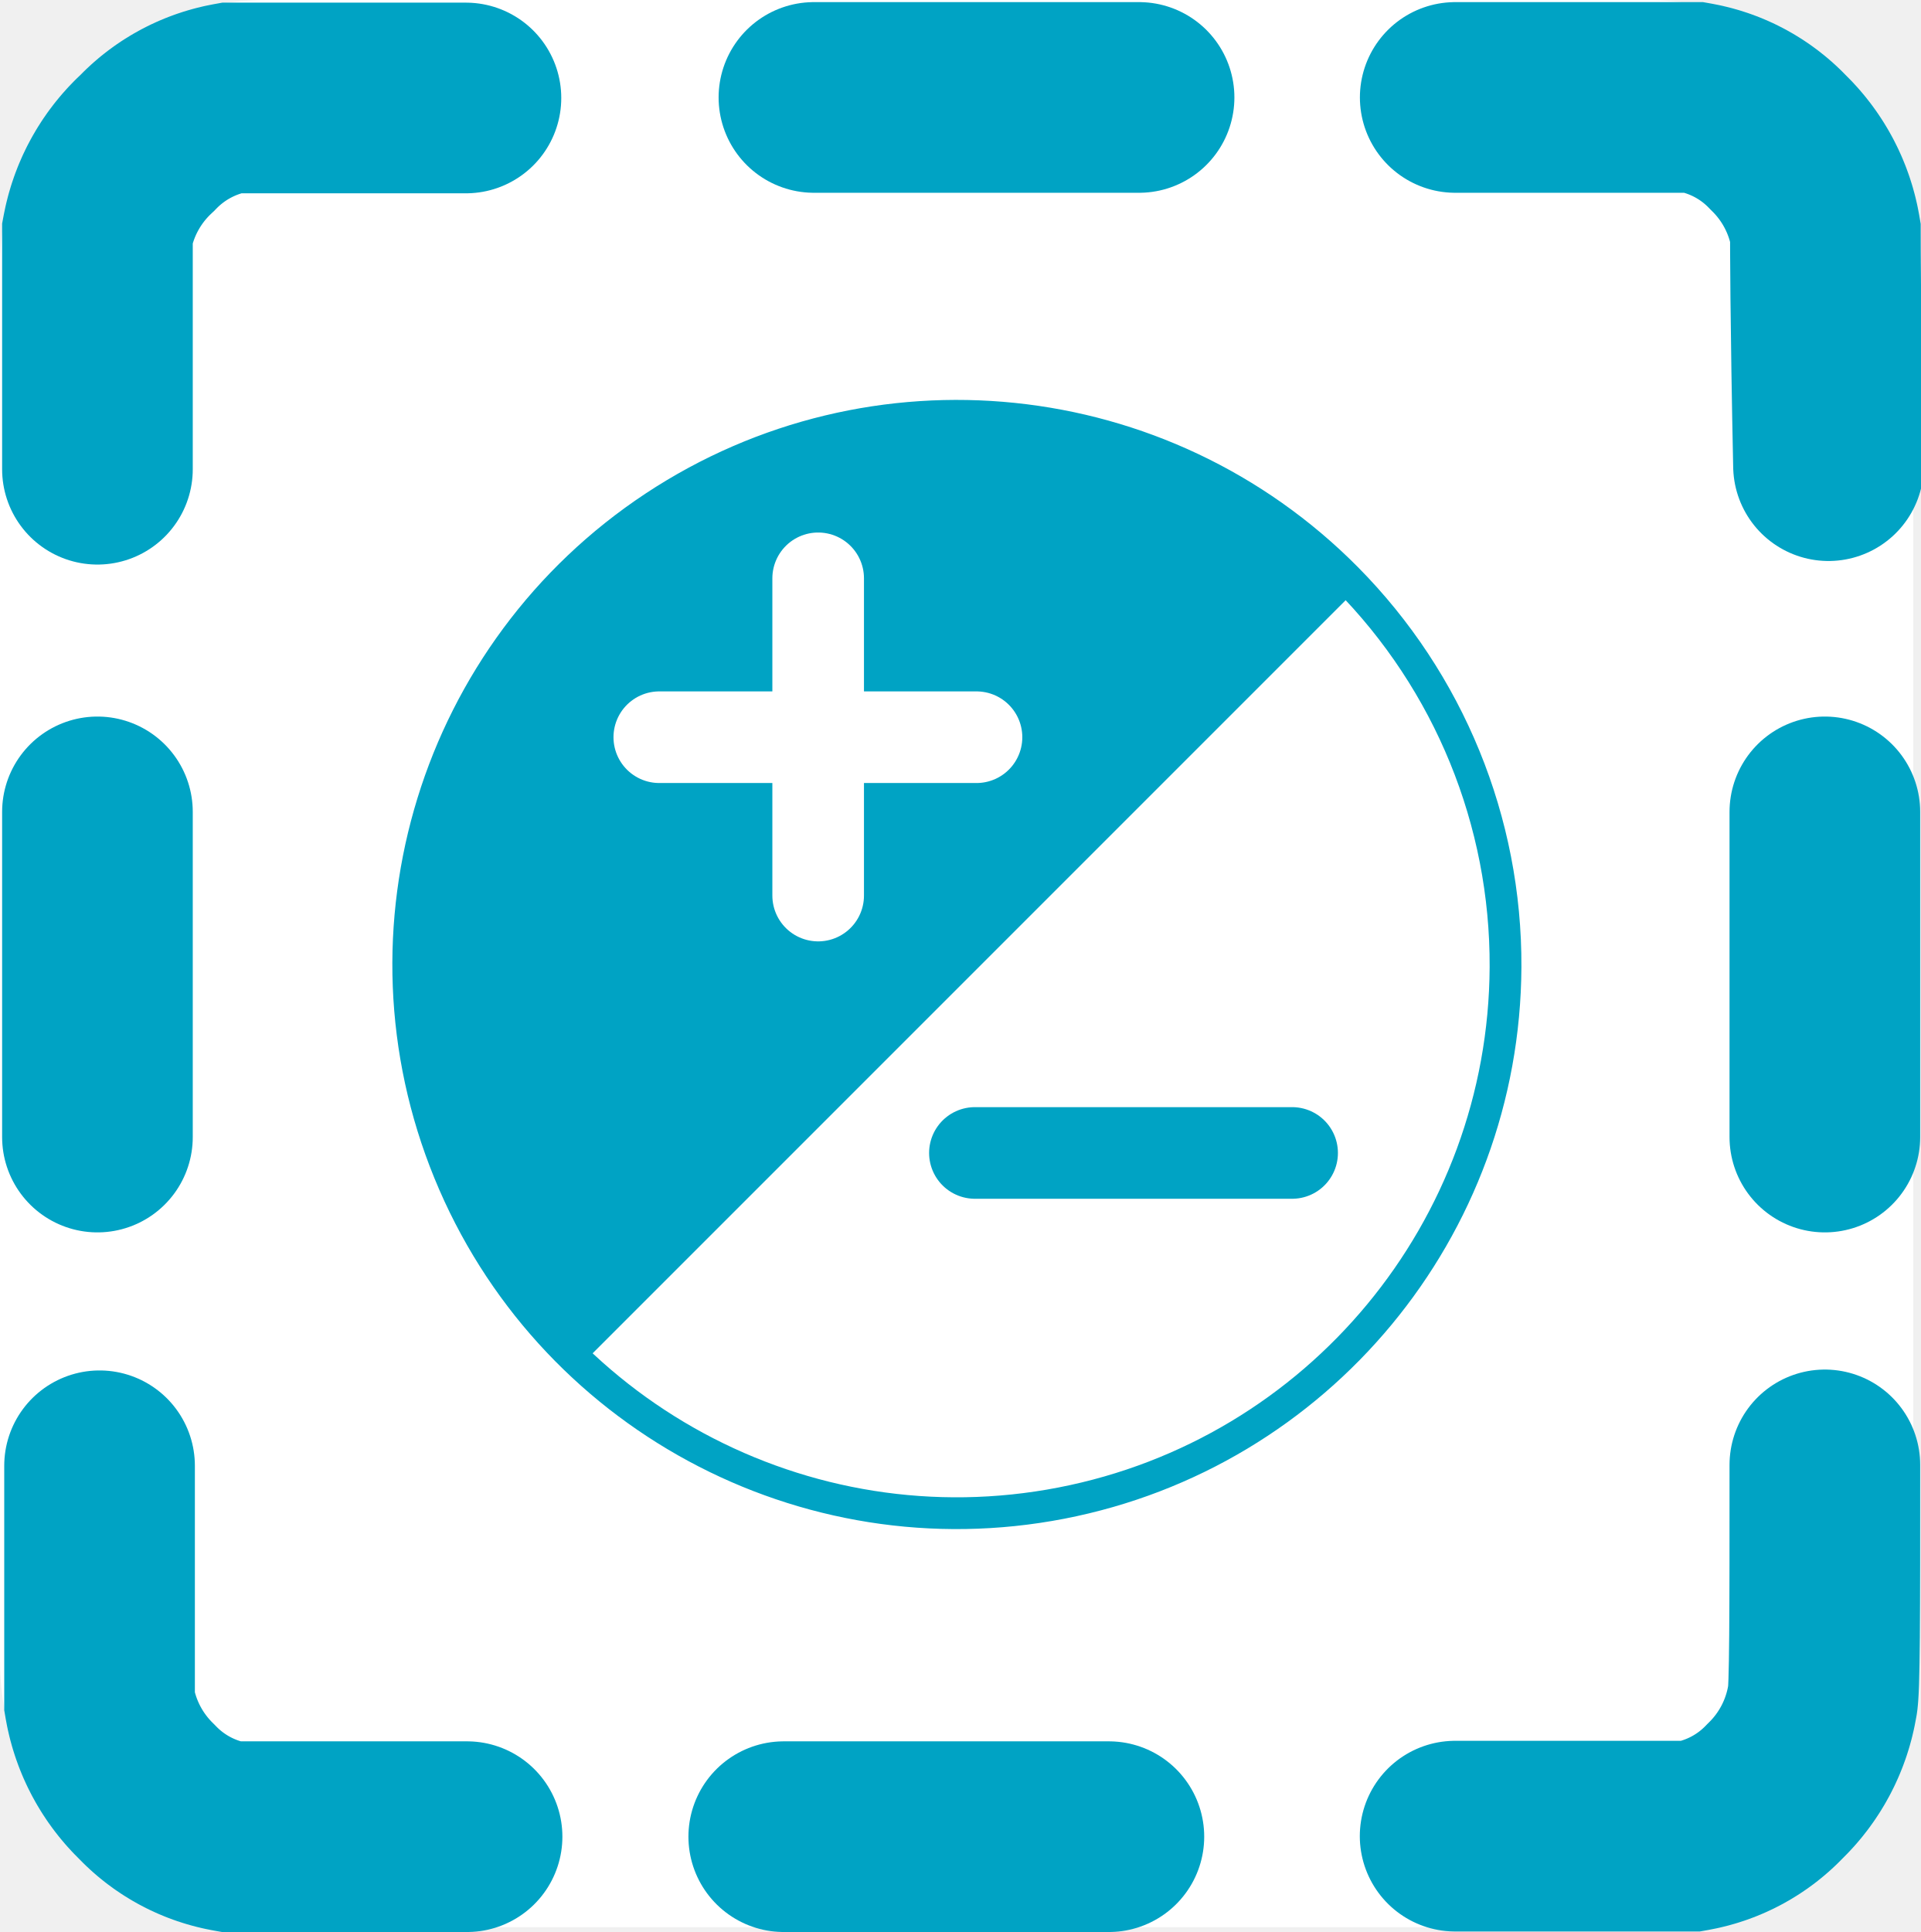
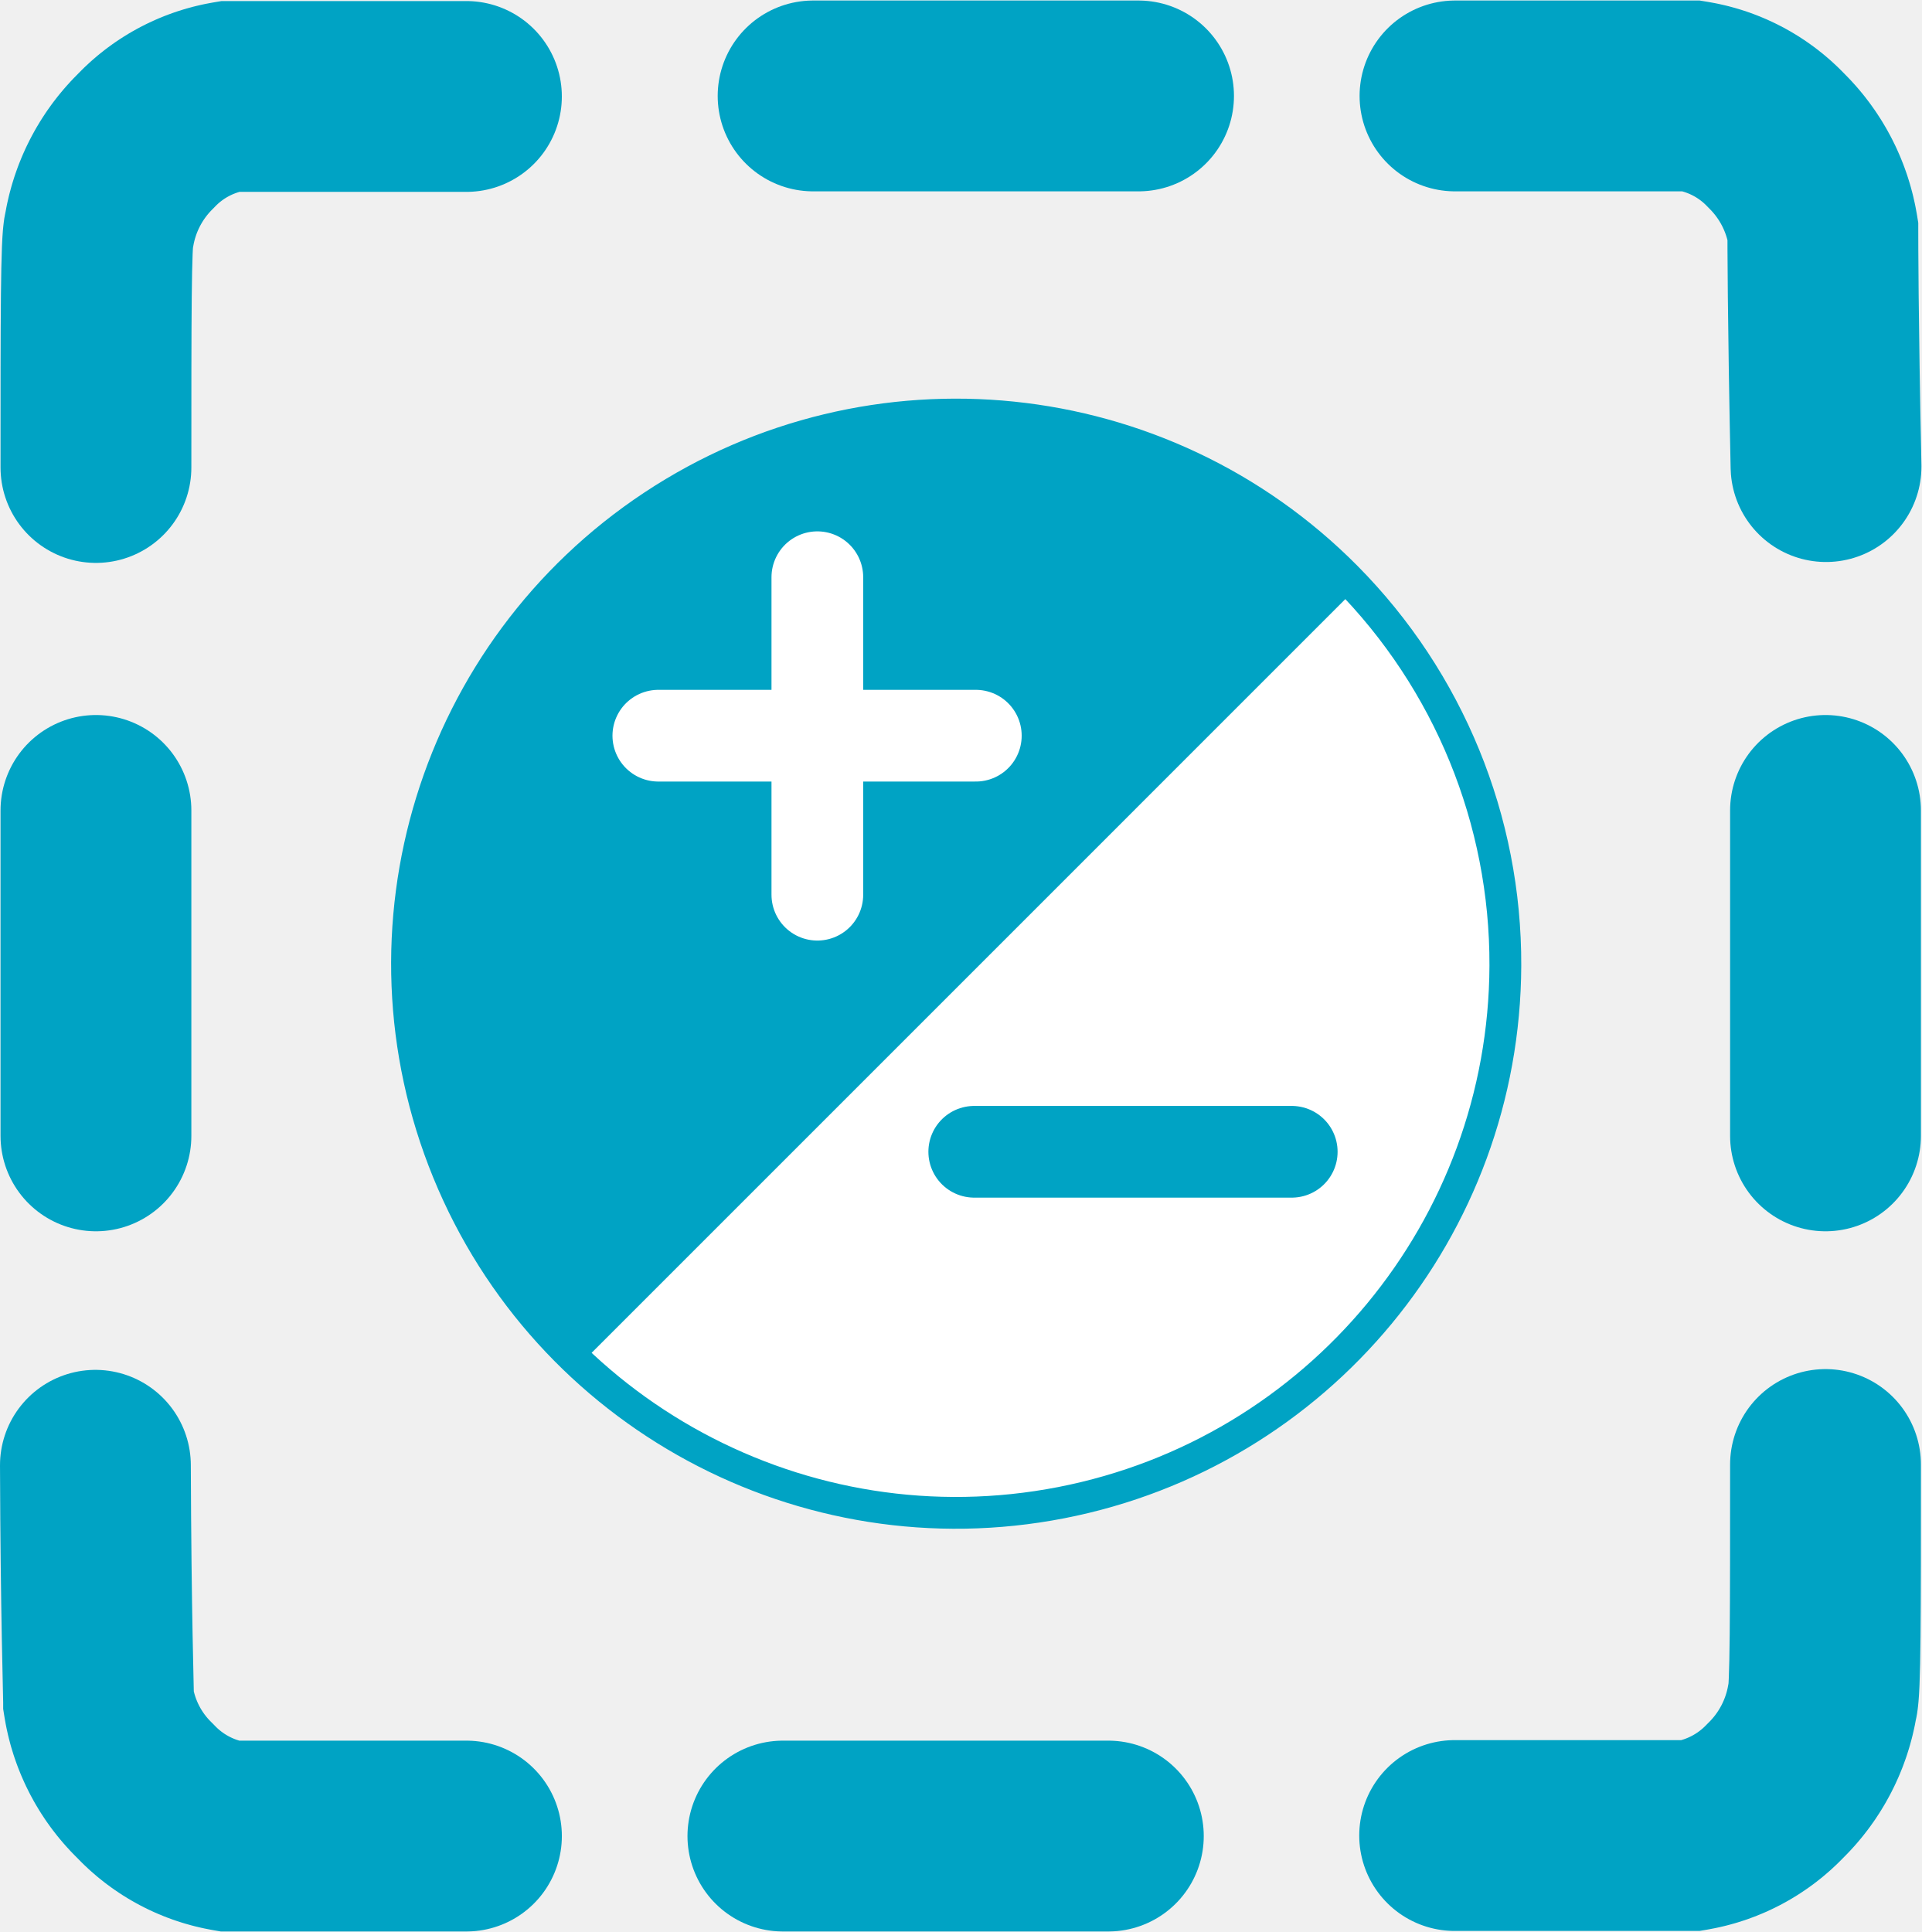
- <svg xmlns="http://www.w3.org/2000/svg" viewBox="0 0 36.27 36.48">
+ <svg xmlns="http://www.w3.org/2000/svg" viewBox="0 0 36.25 36.45">
  <defs>
-     <style>.cls-1,.cls-5{fill:#fff;}.cls-2,.cls-3,.cls-6,.cls-7,.cls-8{fill:none;}.cls-2,.cls-3,.cls-4,.cls-6,.cls-7{stroke:#00a3c4;}.cls-2,.cls-3,.cls-7,.cls-8{stroke-linecap:round;}.cls-2,.cls-3,.cls-4,.cls-5,.cls-6{stroke-miterlimit:10;}.cls-2,.cls-3{stroke-width:3.6px;}.cls-2{stroke-dasharray:6.14;}.cls-3{stroke-dasharray:12.7;}.cls-4{fill:#00a3c4;}.cls-4,.cls-5{stroke-width:0.12px;}.cls-5,.cls-8{stroke:#fff;}.cls-6{stroke-width:0.6px;}.cls-7,.cls-8{stroke-linejoin:round;stroke-width:1.73px;}</style>
+     <style>.cls-1,.cls-2,.cls-5,.cls-6,.cls-7{fill:none;}.cls-1,.cls-2,.cls-3,.cls-5,.cls-6{stroke:#00a3c4;}.cls-1,.cls-2,.cls-6,.cls-7{stroke-linecap:round;}.cls-1,.cls-2,.cls-3,.cls-4,.cls-5{stroke-miterlimit:10;}.cls-1,.cls-2{stroke-width:3.6px;}.cls-1{stroke-dasharray:6.14;}.cls-2{stroke-dasharray:12.7;}.cls-3{fill:#00a3c4;}.cls-3,.cls-4{stroke-width:0.12px;}.cls-4{fill:#fff;}.cls-4,.cls-7{stroke:#fff;}.cls-5{stroke-width:0.6px;}.cls-6,.cls-7{stroke-linejoin:round;stroke-width:1.73px;}</style>
  </defs>
  <g id="Слой_2" data-name="Слой 2">
    <g id="Слой_73" data-name="Слой 73">
-       <rect class="cls-1" width="36.13" height="36.39" rx="5.04" />
-       <path class="cls-2" d="M34.46,15.33c0,2.28,0,2.1,0,6.14" />
-       <path class="cls-2" d="M15.37,1.84c2.28,0,2.1,0,6.14,0" />
-       <path class="cls-3" d="M1.84,8.86c0-2.84,0-4.3,0-4.47A3.07,3.07,0,0,1,2.78,2.7a2.9,2.9,0,0,1,1.58-.85H8.84" />
-       <path class="cls-3" d="M27.48,1.84H32a2.87,2.87,0,0,1,1.58.85,3.07,3.07,0,0,1,.89,1.69c0,.17,0,1.63.06,4.47" />
-       <path class="cls-2" d="M20.94,34.68c-2.29,0-2.11,0-6.15,0" />
-       <path class="cls-3" d="M34.46,27.66c0,2.84,0,4.3-.05,4.47a3.07,3.07,0,0,1-.89,1.69,2.87,2.87,0,0,1-1.58.85H27.47" />
-       <path class="cls-3" d="M8.82,34.68H4.35a2.87,2.87,0,0,1-1.58-.85,3.07,3.07,0,0,1-.89-1.69c0-.17,0-1.63,0-4.47" />
-       <path class="cls-2" d="M1.84,15.33c0,2.28,0,2.1,0,6.14" />
-       <path class="cls-4" d="M10.73,25.59s-7.4-7.68.93-15.48c0,0,7-5.47,13.73.81L10.88,25.59" />
-       <path class="cls-5" d="M25.57,10.93s7.4,7.68-.92,15.48c0,0-7,5.47-13.73-.81L25.43,10.93" />
-       <path class="cls-6" d="M28.43,18.26a10.36,10.36,0,1,1-3-7.34A10.36,10.36,0,0,1,28.43,18.26Z" />
-       <polyline class="cls-6" points="10.74 25.58 18.06 18.26 25.39 10.93" />
-       <line class="cls-7" x1="18.41" y1="21.77" x2="24.4" y2="21.77" />
-       <line class="cls-8" x1="12.45" y1="13.92" x2="18.44" y2="13.92" />
-       <line class="cls-8" x1="15.45" y1="16.91" x2="15.45" y2="10.92" />
+       <path class="cls-1" d="M34.44,15.29c0,2.28,0,2.1,0,6.15" />
+       <path class="cls-1" d="M15.34,1.81c2.28,0,2.1,0,6.14,0" />
+       <path class="cls-2" d="M1.81,8.82c0-2.84,0-4.29.06-4.47a3.08,3.08,0,0,1,.88-1.69,2.82,2.82,0,0,1,1.58-.84H8.81" />
+       <path class="cls-2" d="M27.45,1.81h4.47a2.82,2.82,0,0,1,1.59.84,3.08,3.08,0,0,1,.88,1.7c0,.17,0,1.63.06,4.46" />
+       <path class="cls-1" d="M20.91,34.64c-2.28,0-2.1,0-6.15,0" />
+       <path class="cls-2" d="M34.44,27.63c0,2.83,0,4.29-.06,4.46a3.09,3.09,0,0,1-.89,1.7,2.85,2.85,0,0,1-1.58.84H27.44" />
+       <path class="cls-2" d="M8.8,34.64H4.32a2.84,2.84,0,0,1-1.58-.85,3,3,0,0,1-.88-1.69c0-.17-.05-1.63-.06-4.46" />
+       <path class="cls-1" d="M1.81,15.29c0,2.28,0,2.1,0,6.15" />
+       <path class="cls-3" d="M10.71,25.55s-7.4-7.68.92-15.48c0,0,7-5.47,13.73.82L10.85,25.55" />
+       <path class="cls-4" d="M25.54,10.9s7.41,7.68-.92,15.48c0,0-7,5.47-13.73-.82L25.4,10.9" />
+       <path class="cls-5" d="M28.4,18.22a10.36,10.36,0,1,1-3-7.33A10.36,10.36,0,0,1,28.4,18.22Z" />
+       <polyline class="cls-5" points="10.71 25.55 18.04 18.22 25.36 10.9" />
+       <line class="cls-6" x1="18.38" y1="21.73" x2="24.37" y2="21.73" />
+       <line class="cls-7" x1="12.42" y1="13.88" x2="18.41" y2="13.88" />
+       <line class="cls-7" x1="15.42" y1="16.88" x2="15.42" y2="10.89" />
    </g>
  </g>
</svg>
